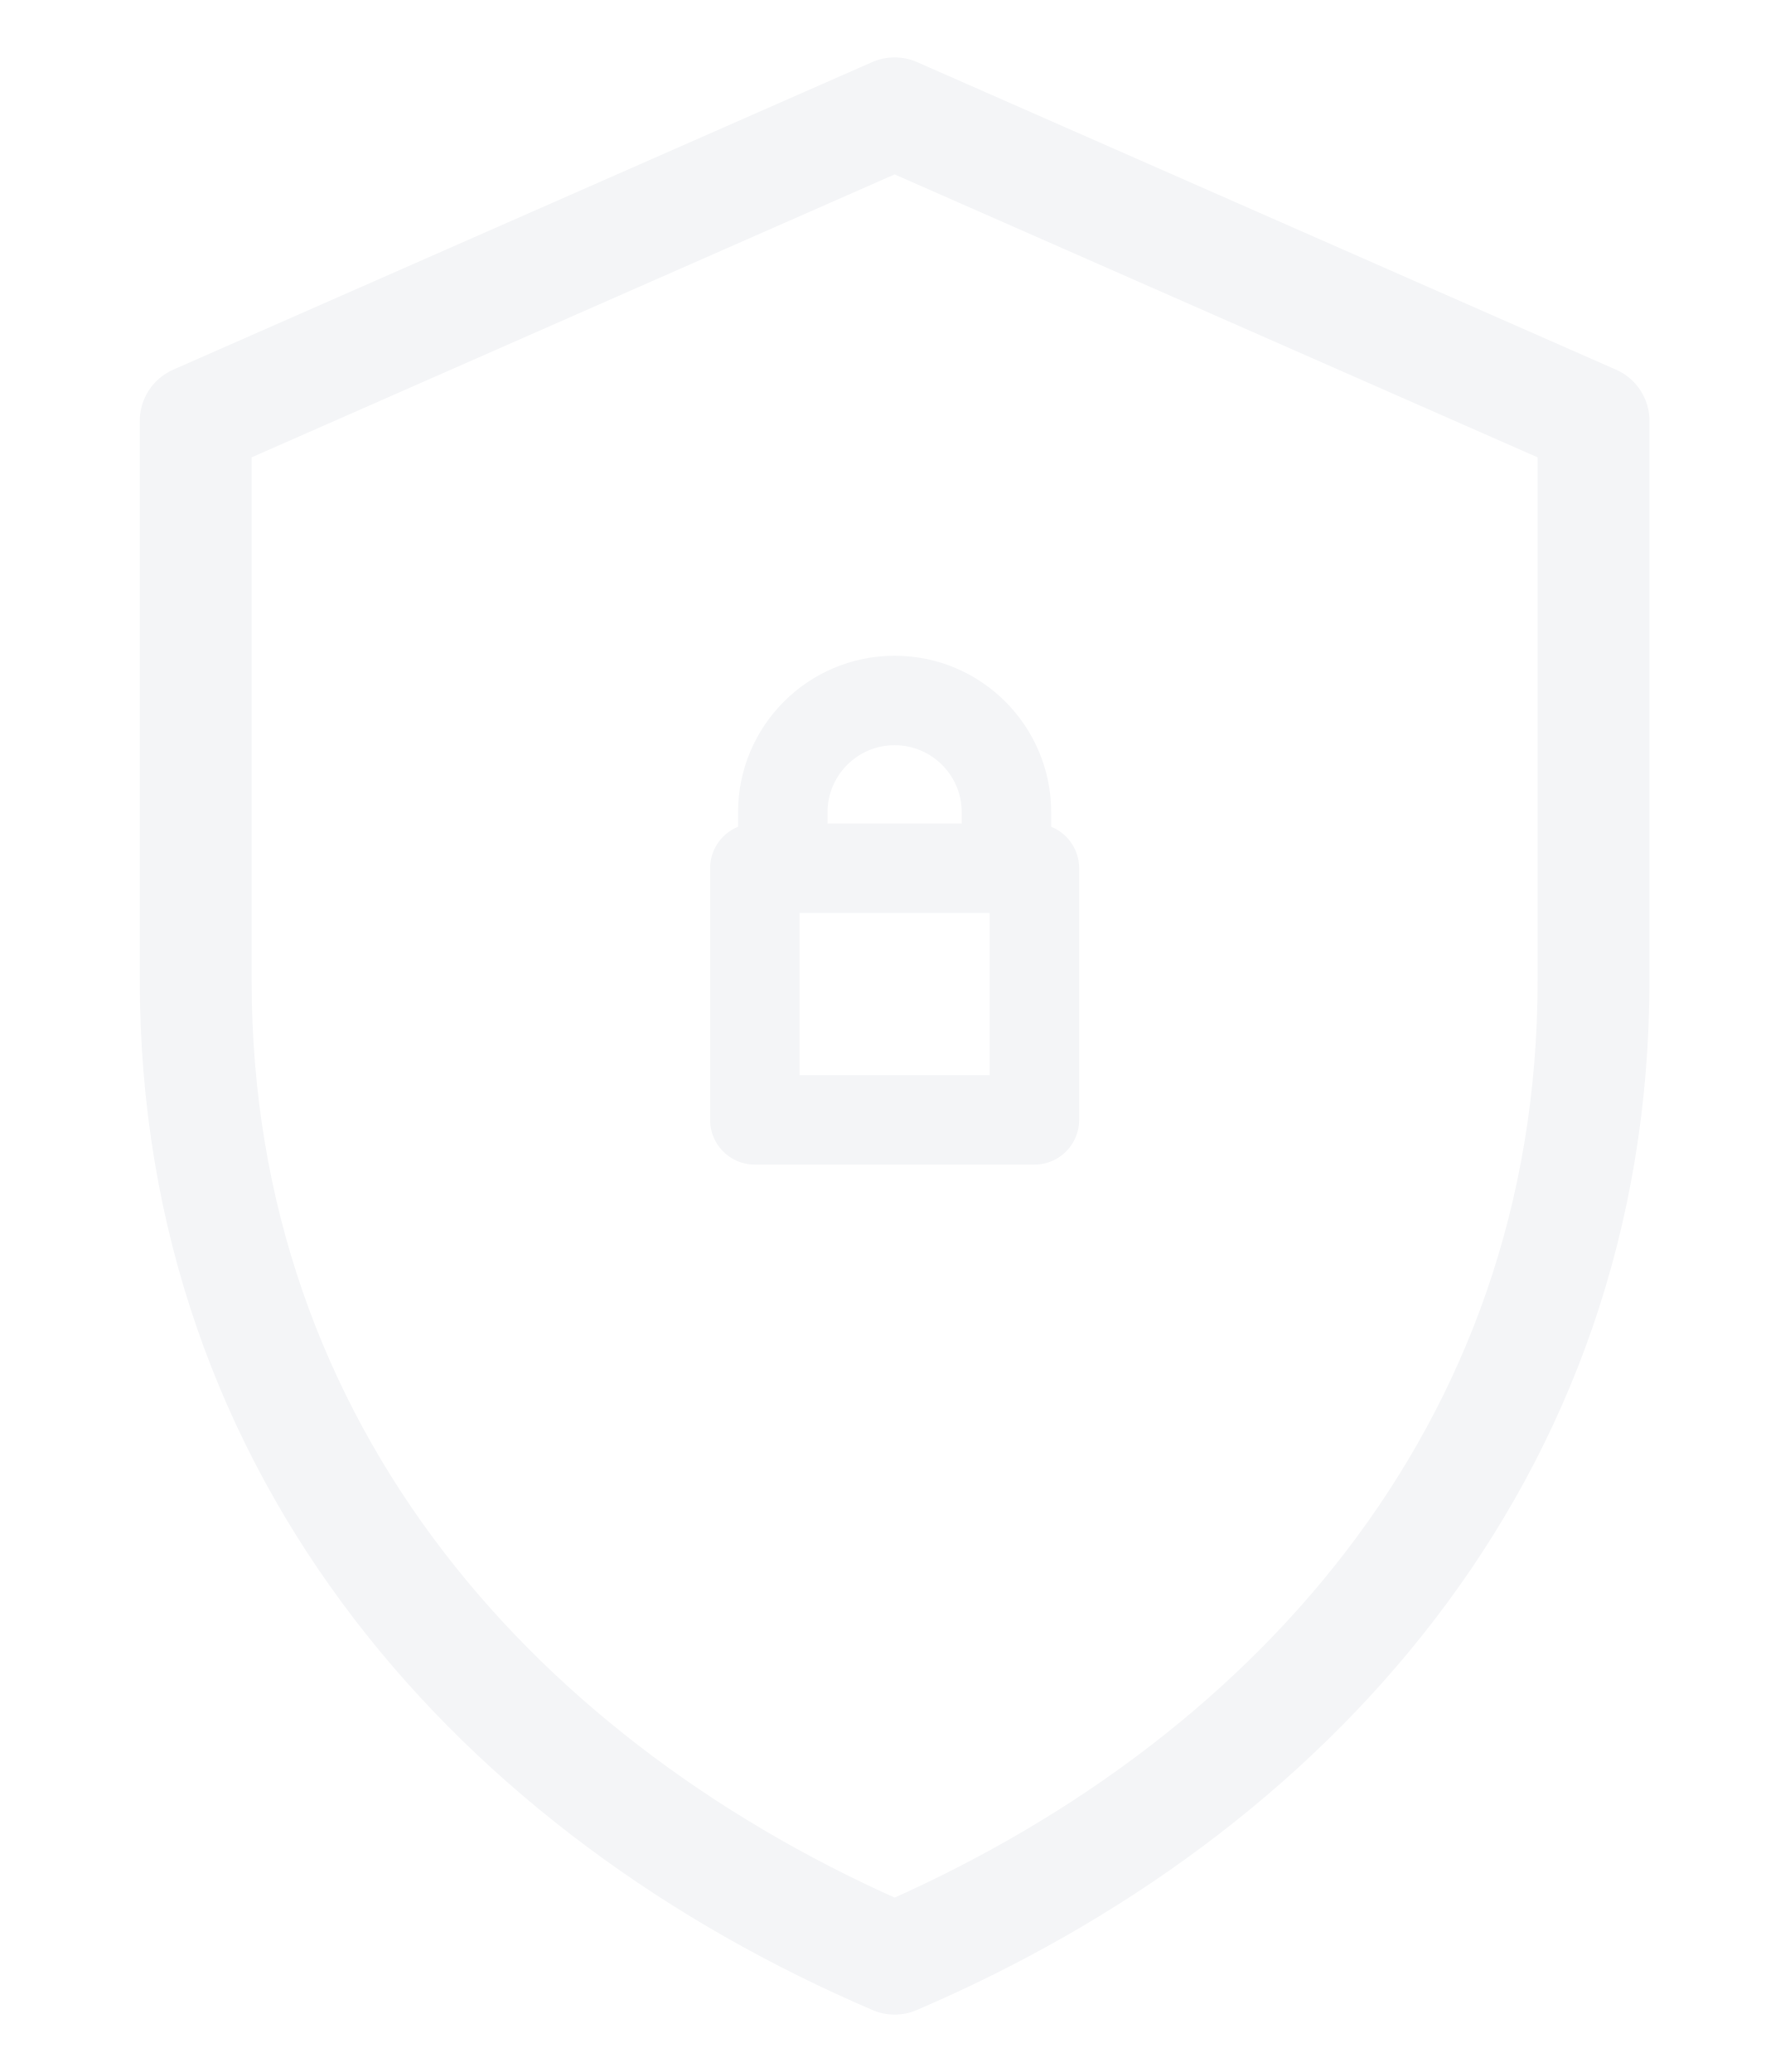
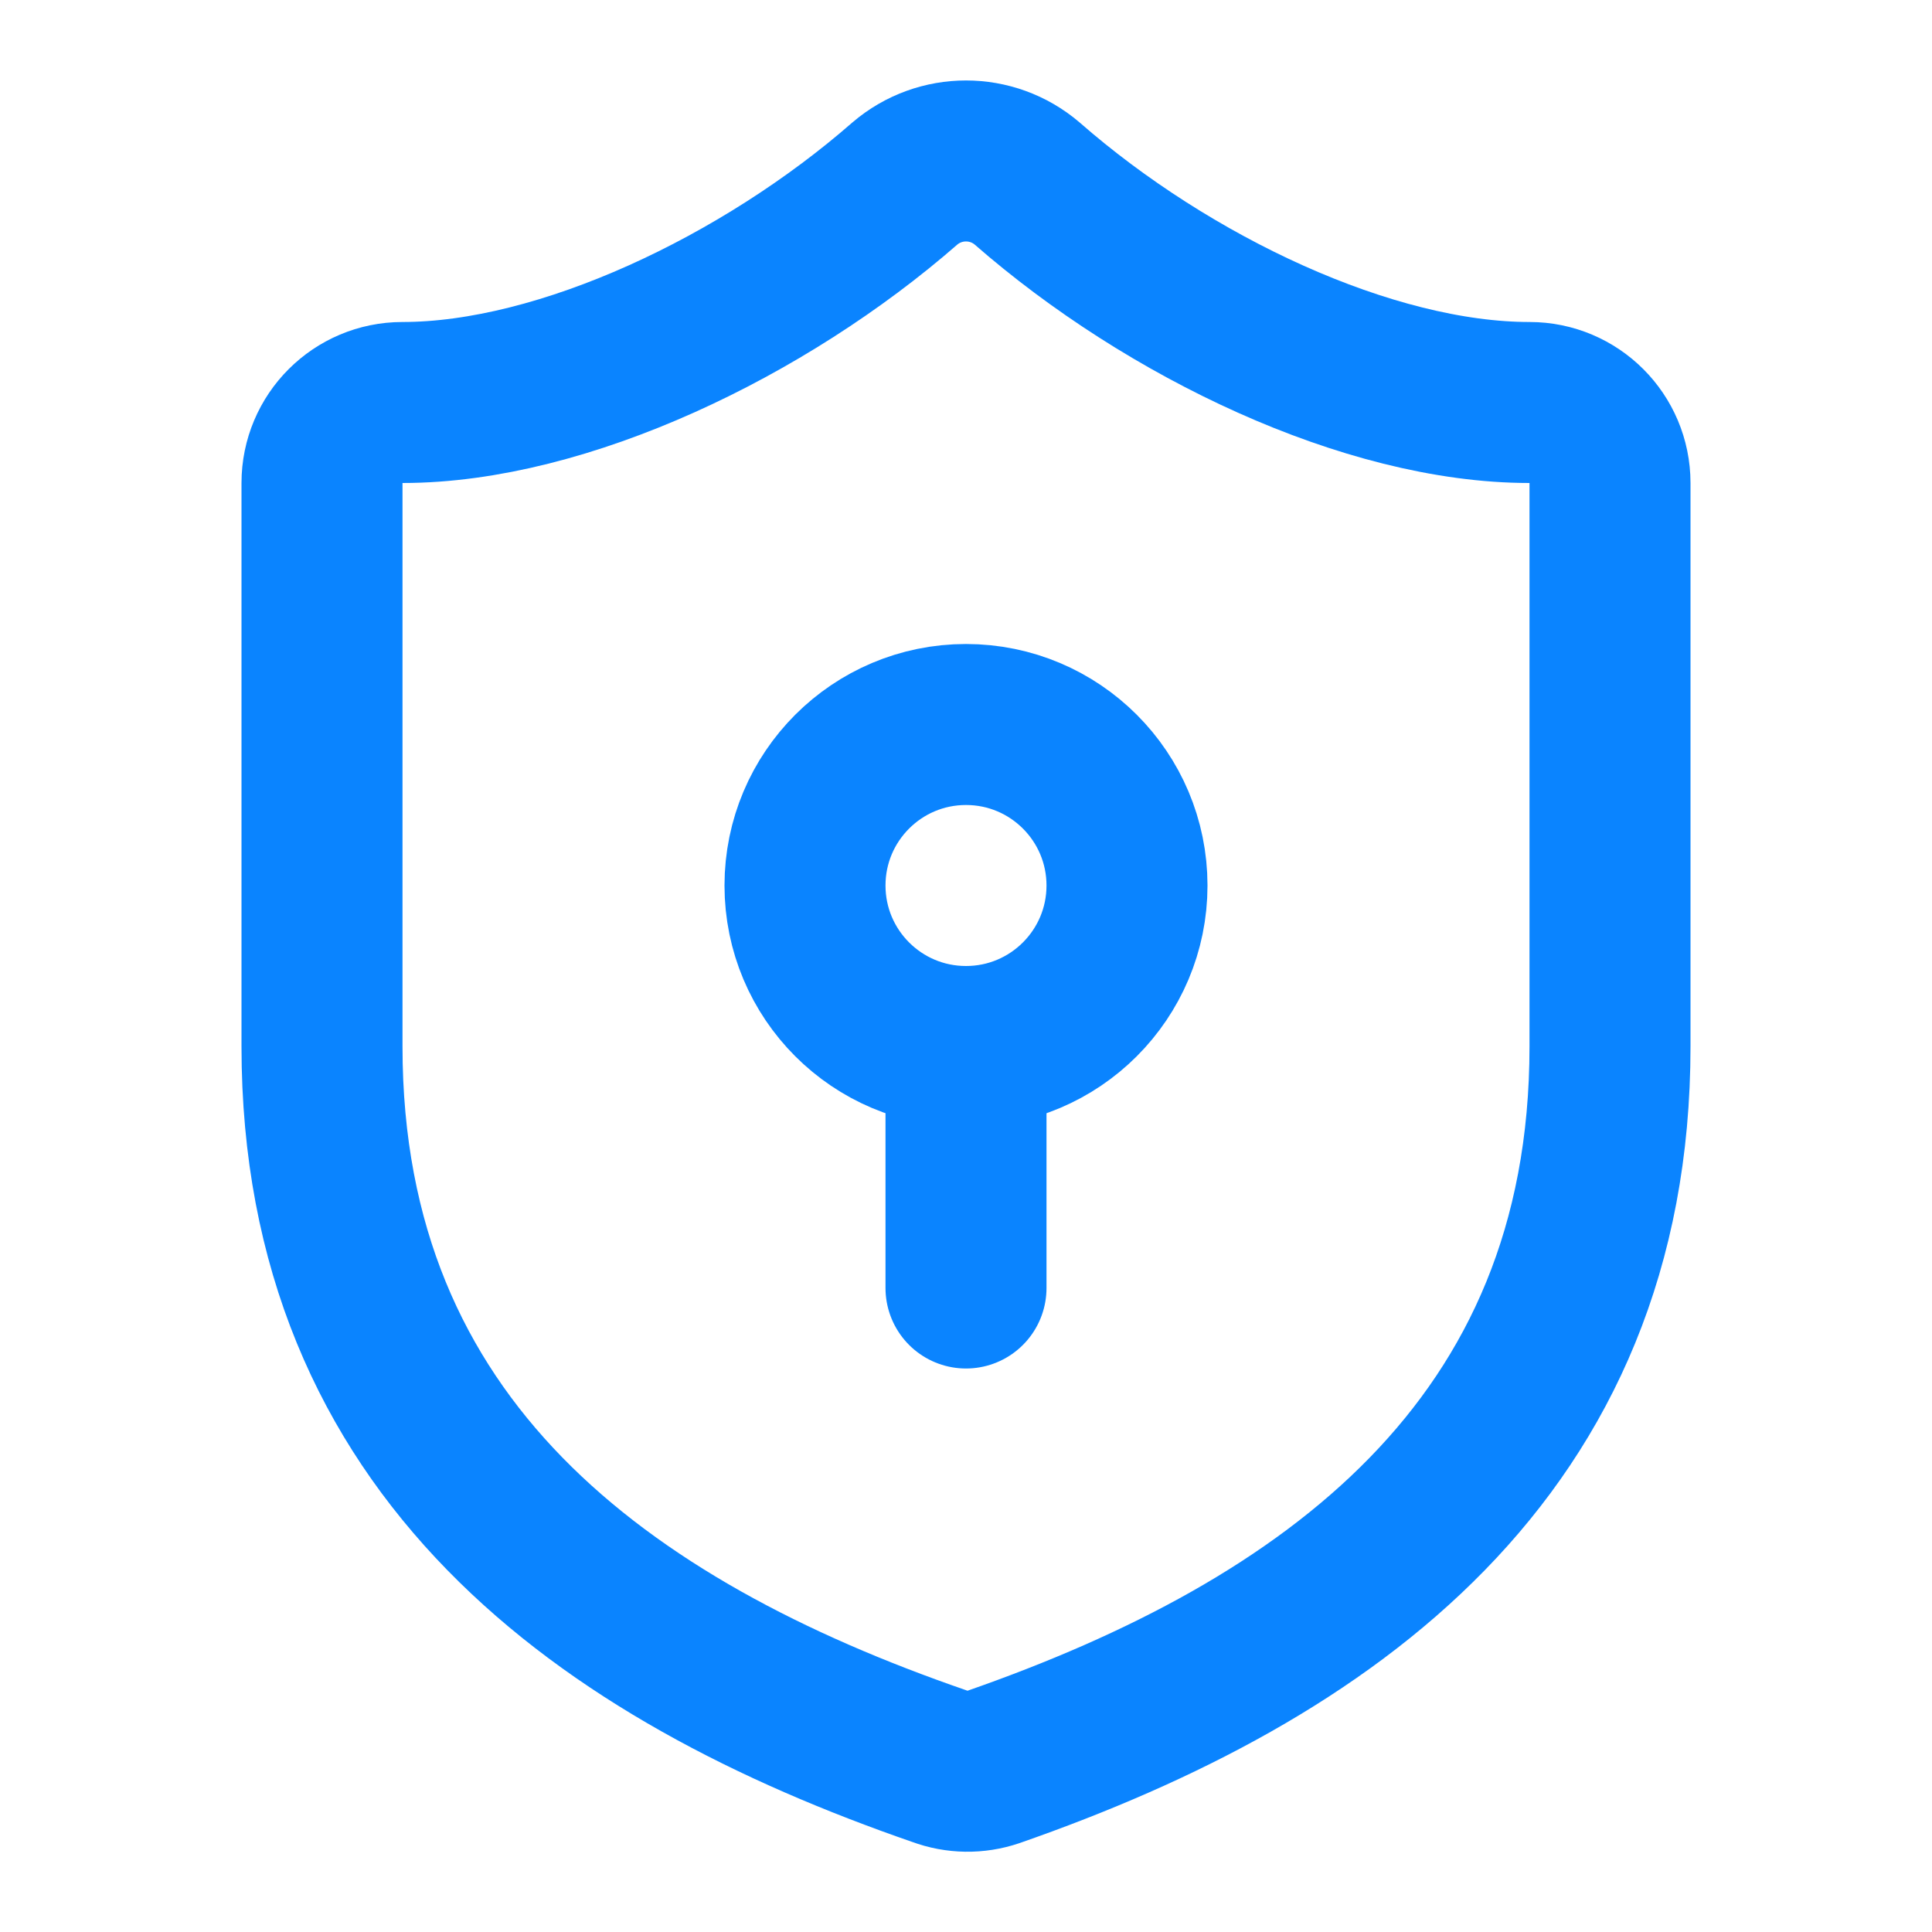
- <svg width="38" height="44" data-dc-tpl="27" viewBox="0 0 64 72">
-   <path fill="none" stroke="#f4f5f7" stroke-linejoin="round" stroke-width="4" d="m32 3 25 11v20c0 17-11 29-25 35C18 63 7 51 7 34V14Z" />
-   <path fill="none" stroke="#f4f5f7" stroke-linecap="round" stroke-linejoin="round" stroke-width="3.2" d="M36 30v-2a4 4 0 0 0-8 0v2m-1 0h10v9H27z" />
+ <svg xmlns="http://www.w3.org/2000/svg" width="24" height="24" viewBox="0 0 24 24" fill="none" stroke="#0a84ff" stroke-width="2" stroke-linecap="round" stroke-linejoin="round" class="lucide lucide-shield-keyhole-icon lucide-shield-keyhole">
+   <path d="M12 13v3" />
+   <path d="M20 13c0 5-3.5 7.5-7.66 8.95a1 1 0 01-.67-.01C7.5 20.5 4 18 4 13V6a1 1 0 011-1c2 0 4.5-1.2 6.24-2.72a1.17 1.17 0 011.52 0C14.51 3.81 17 5 19 5a1 1 0 011 1z" />
+   <circle cx="12" cy="11" r="2" />
</svg>
